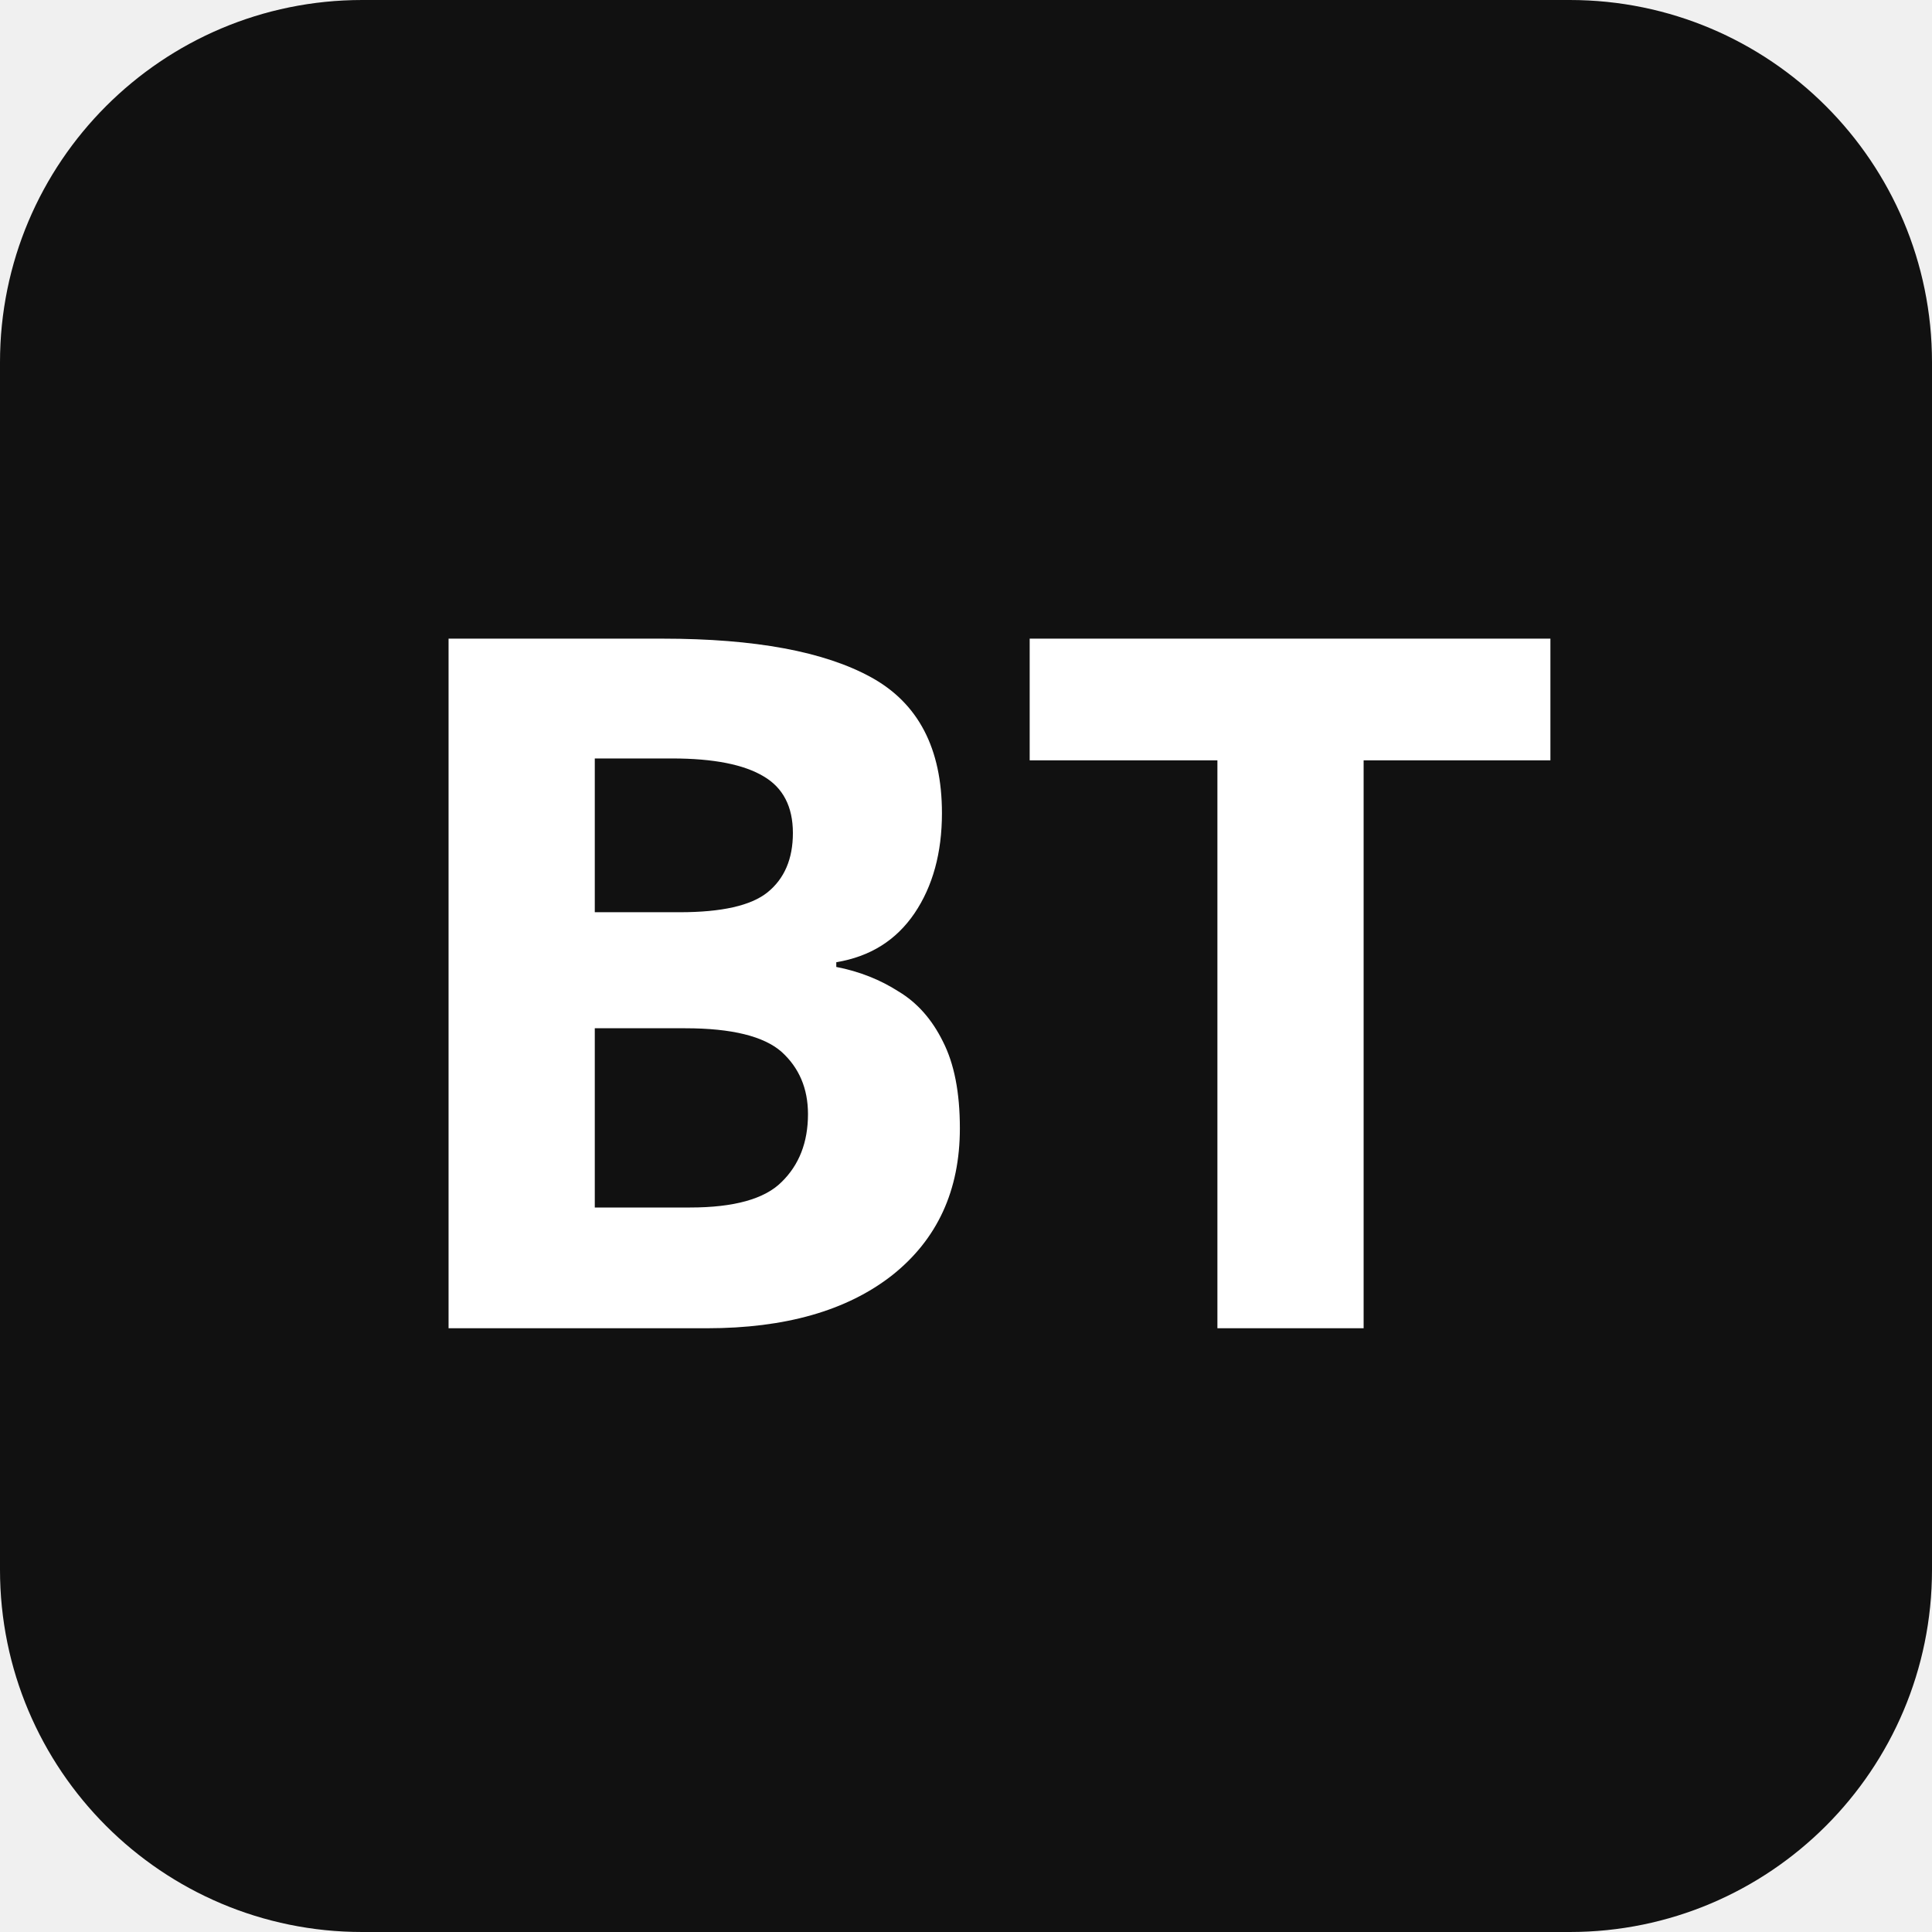
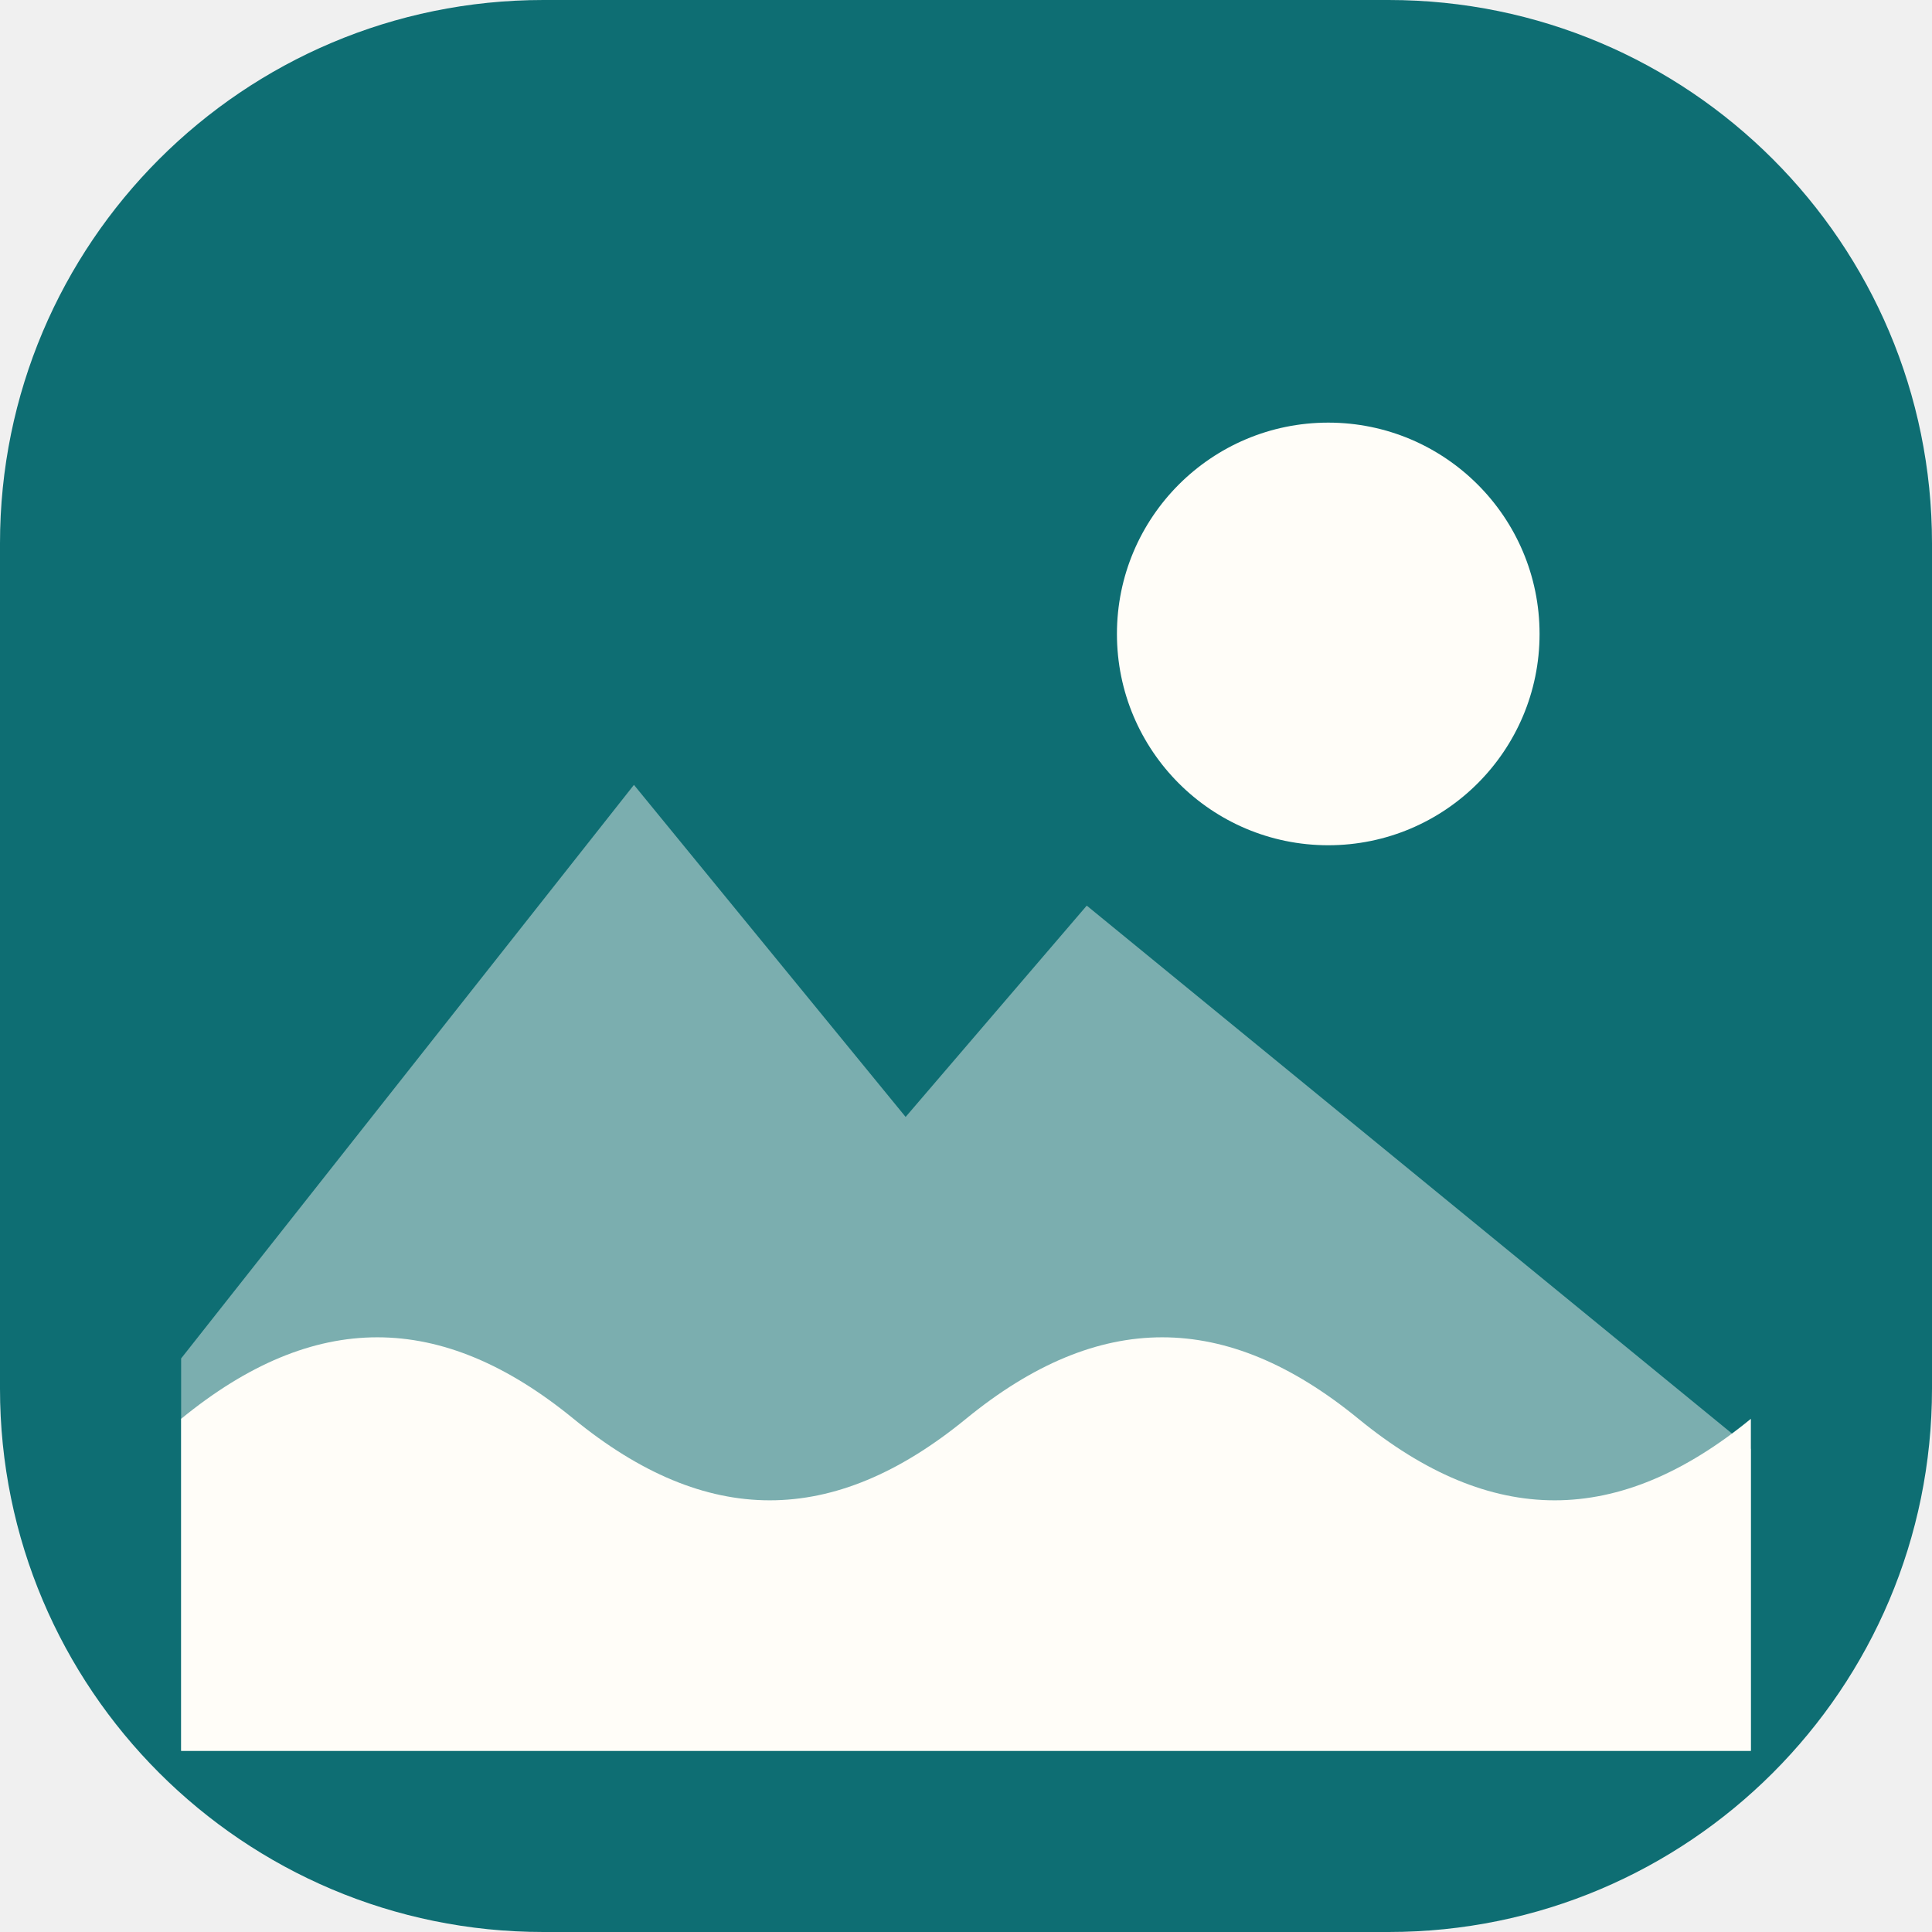
<svg xmlns="http://www.w3.org/2000/svg" viewBox="0 0 32 32">
-   <rect width="32" height="32" rx="6" fill="#111" />
-   <text x="16" y="22" font-family="sans-serif" font-size="16" font-weight="700" fill="#fff" text-anchor="middle">BT</text>
+   <rect width="32" height="32" rx="9" fill="#0e6e73" />
+   <circle cx="22" cy="10.5" r="3.5" fill="#fffdf8" />
+   <path d="M3 22.5 10.5 13l4.5 5.5 3-3.5L29 24v5H3Z" fill="#fffdf8" opacity=".45" />
+   <path d="M3 23.5c2.2-1.8 4.3-1.8 6.5 0s4.3 1.8 6.5 0 4.3-1.8 6.5 0 4.3 1.8 6.5 0V29H3Z" fill="#fffdf8" />
</svg>
